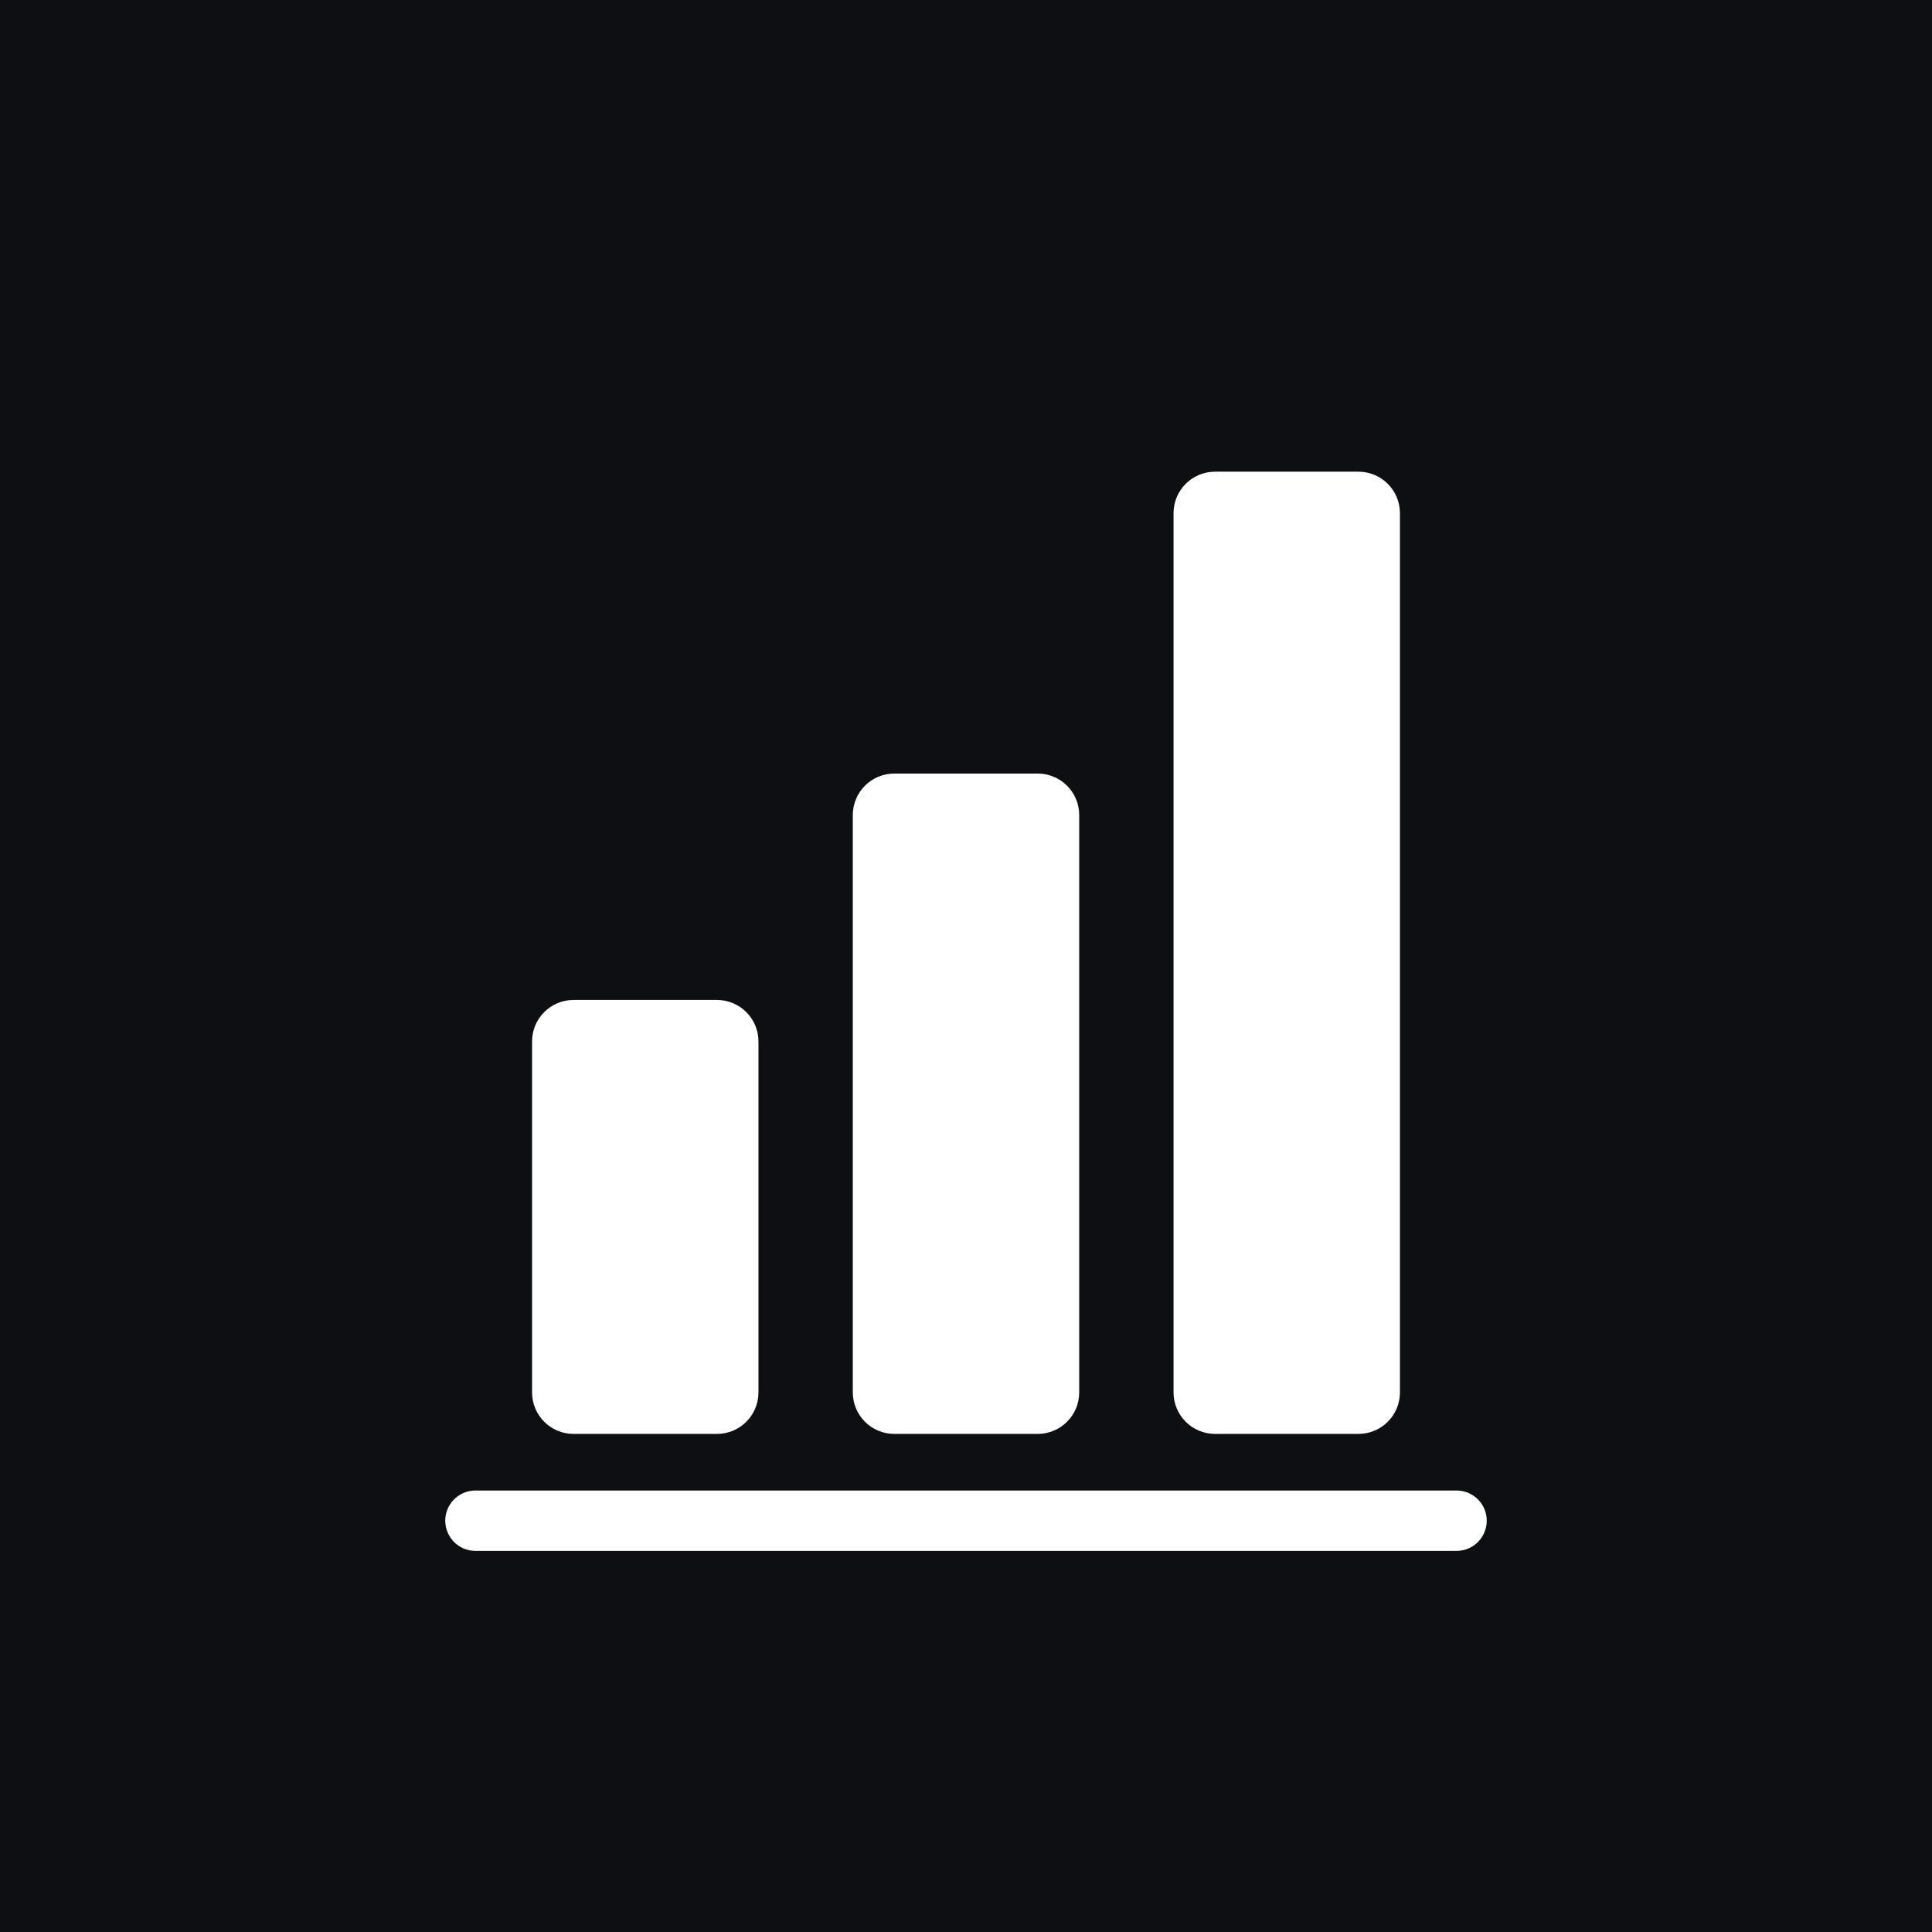
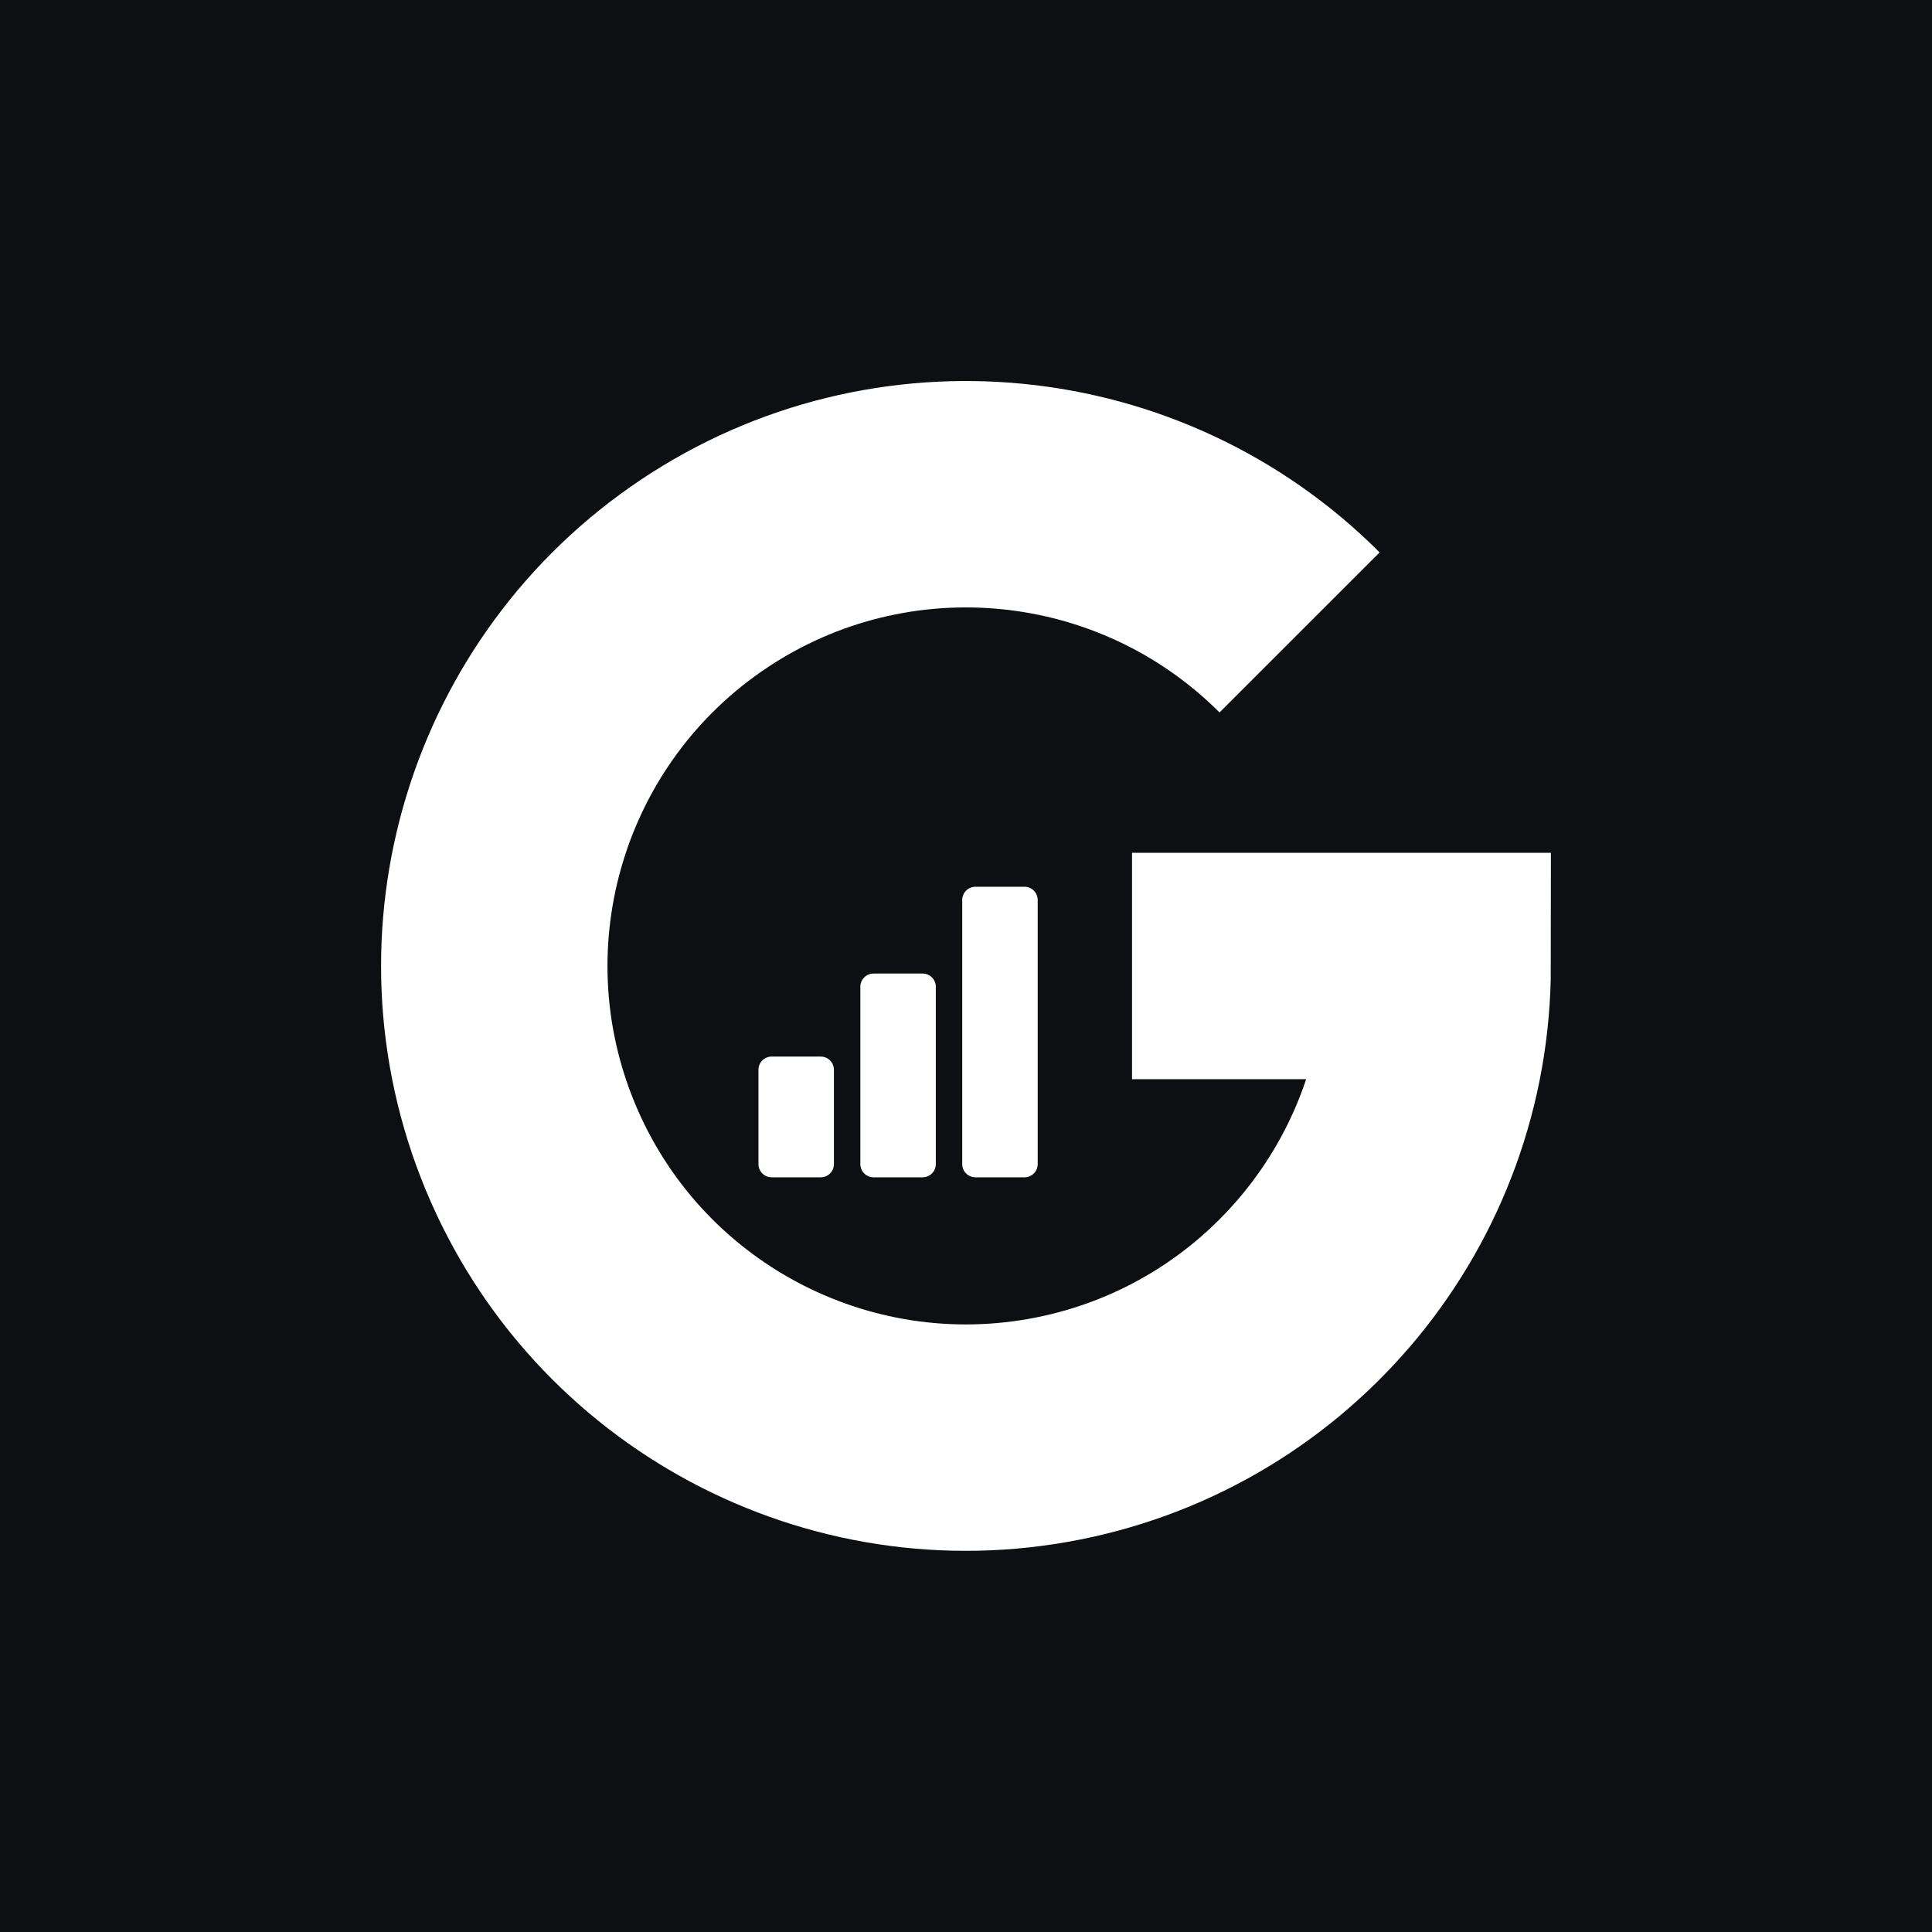
<svg xmlns="http://www.w3.org/2000/svg" viewBox="0 0 1024 1024">
  <rect width="1024" height="1024" fill="#0e0f12" />
-   <rect x="282" y="530" width="120" height="230" rx="22" fill="#ffffff" />
-   <rect x="452" y="410" width="120" height="350" rx="22" fill="#ffffff" />
-   <rect x="622" y="250" width="120" height="510" rx="22" fill="#ffffff" />
-   <path d="M252 806H772" stroke="#ffffff" stroke-width="32" stroke-linecap="round" />
+   <path d="M688.8 335.2A250 250 0 1 0 762 512H600" fill="none" stroke="#ffffff" stroke-width="120" stroke-linejoin="miter" />
+   <rect x="402" y="560" width="40" height="64" rx="7" fill="#ffffff" />
+   <rect x="456" y="516" width="40" height="108" rx="7" fill="#ffffff" />
+   <rect x="510" y="470" width="40" height="154" rx="7" fill="#ffffff" />
</svg>
